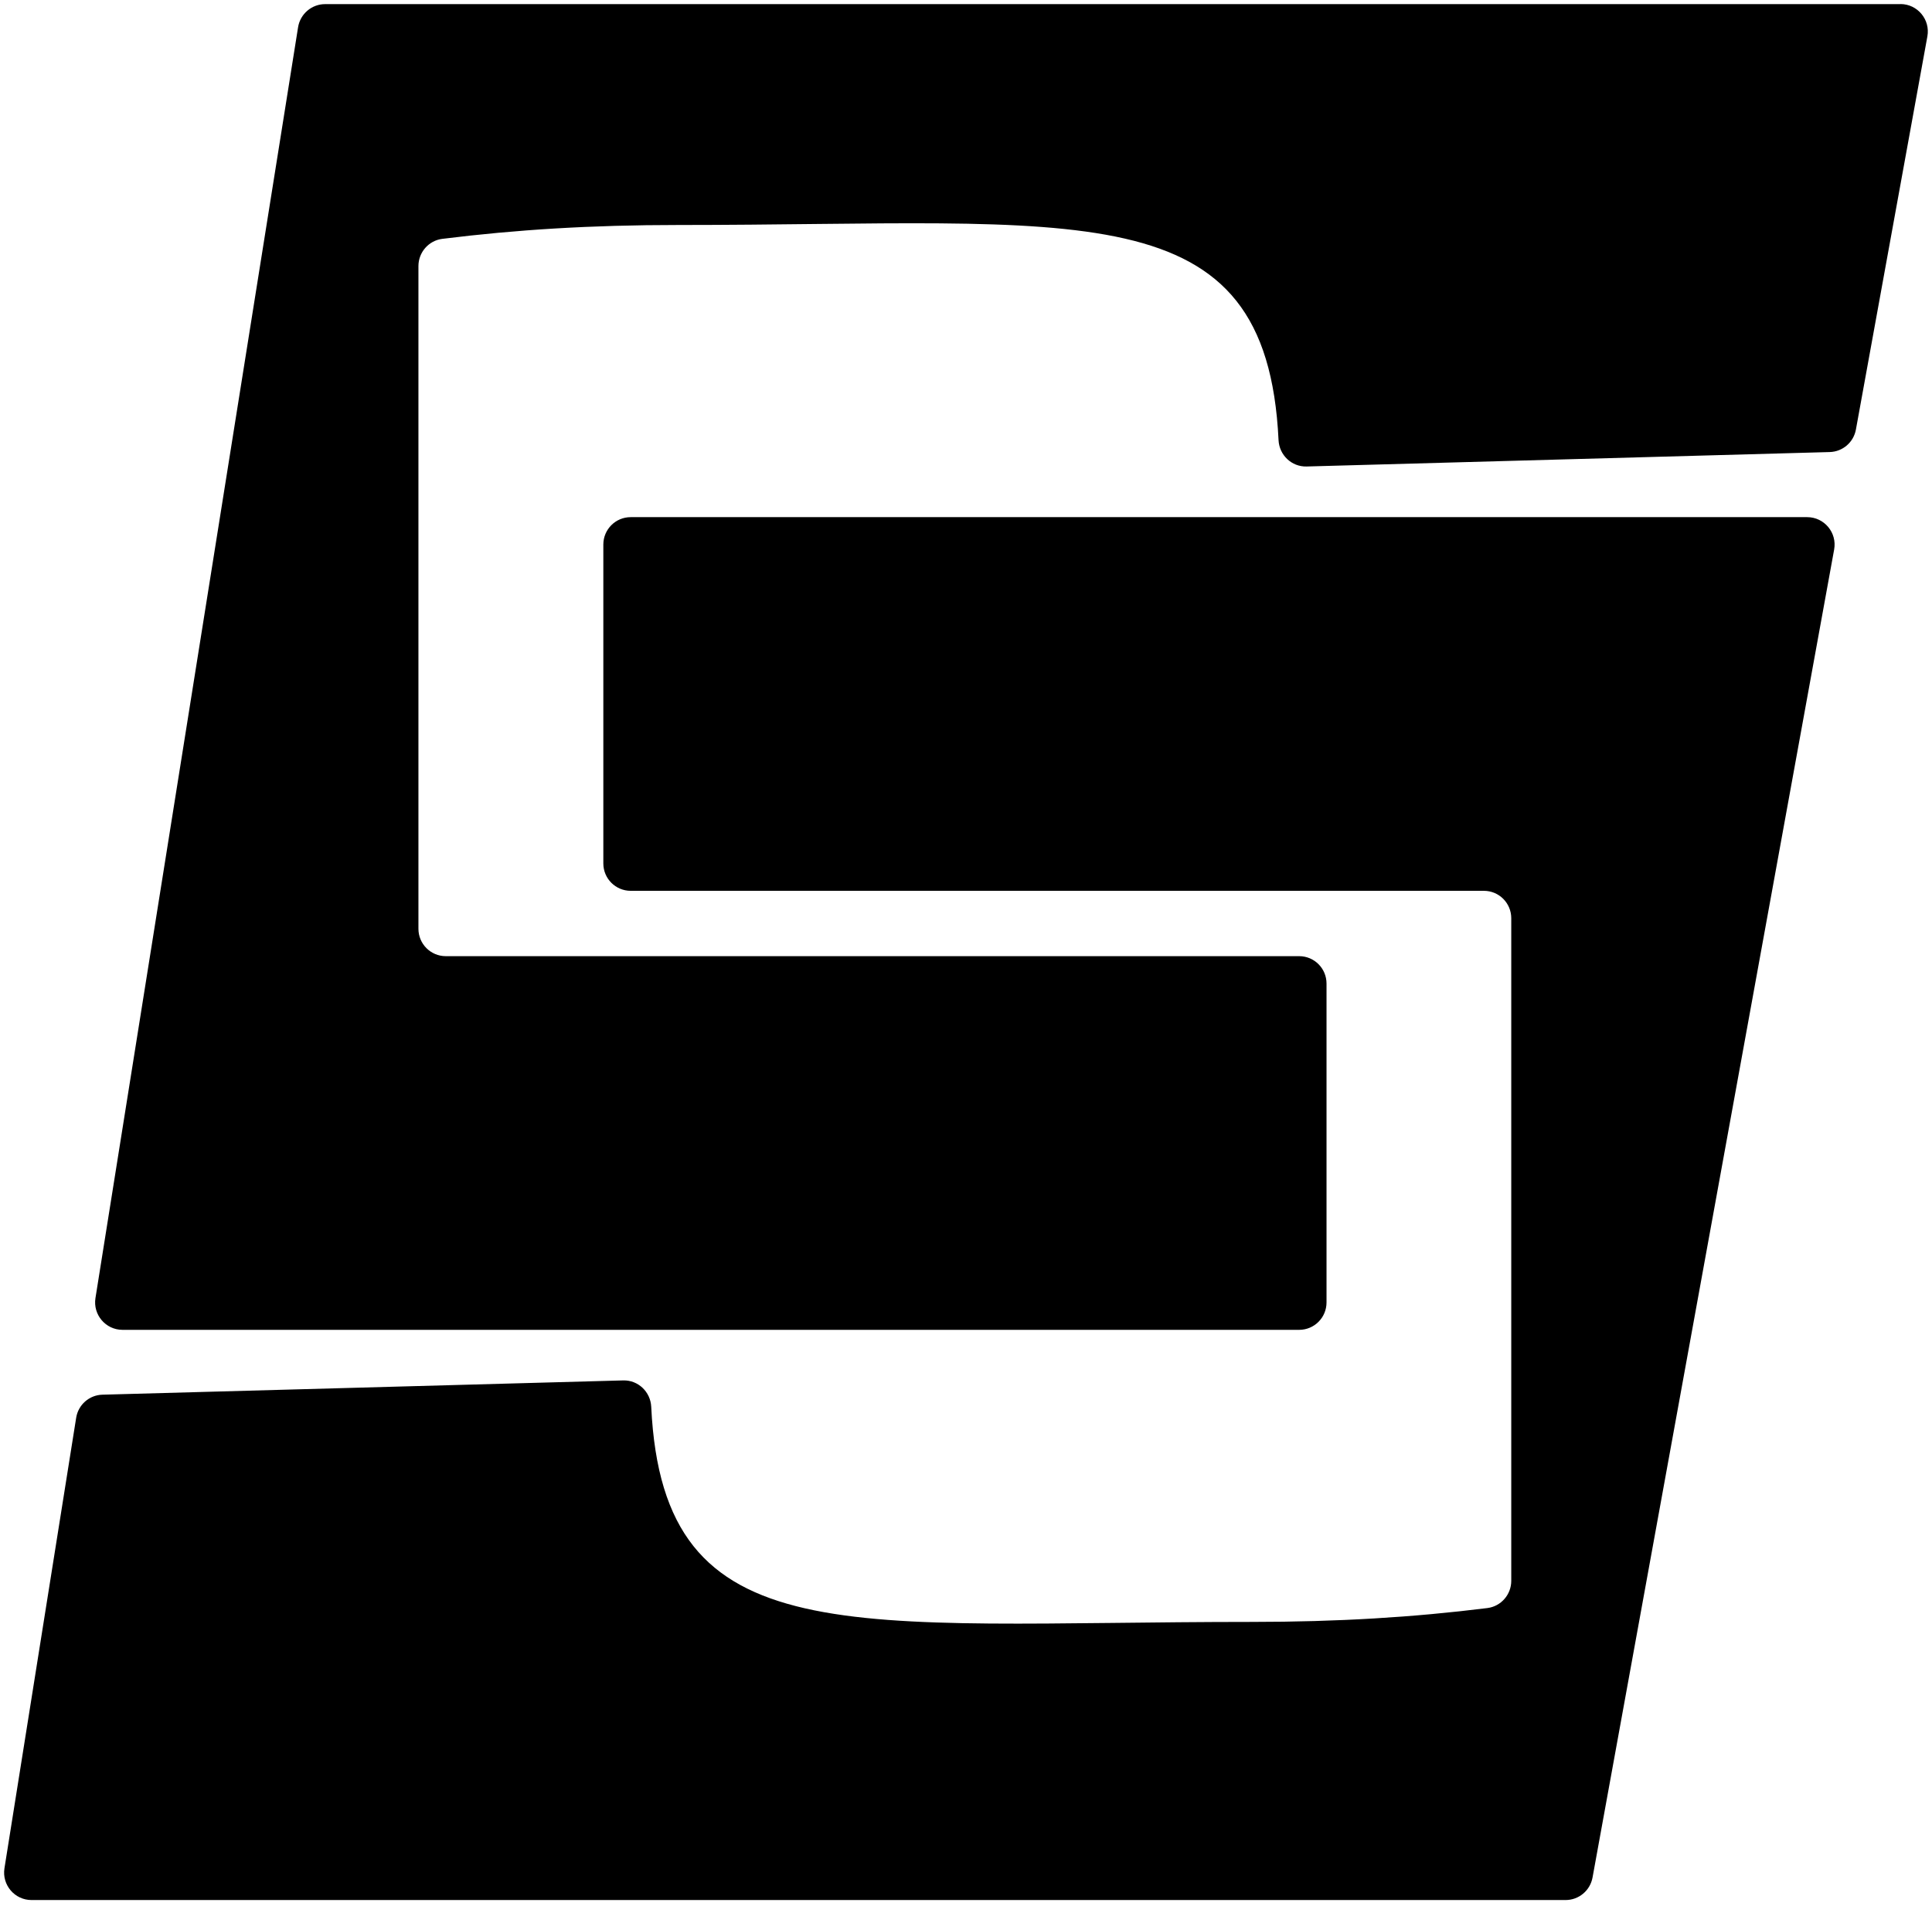
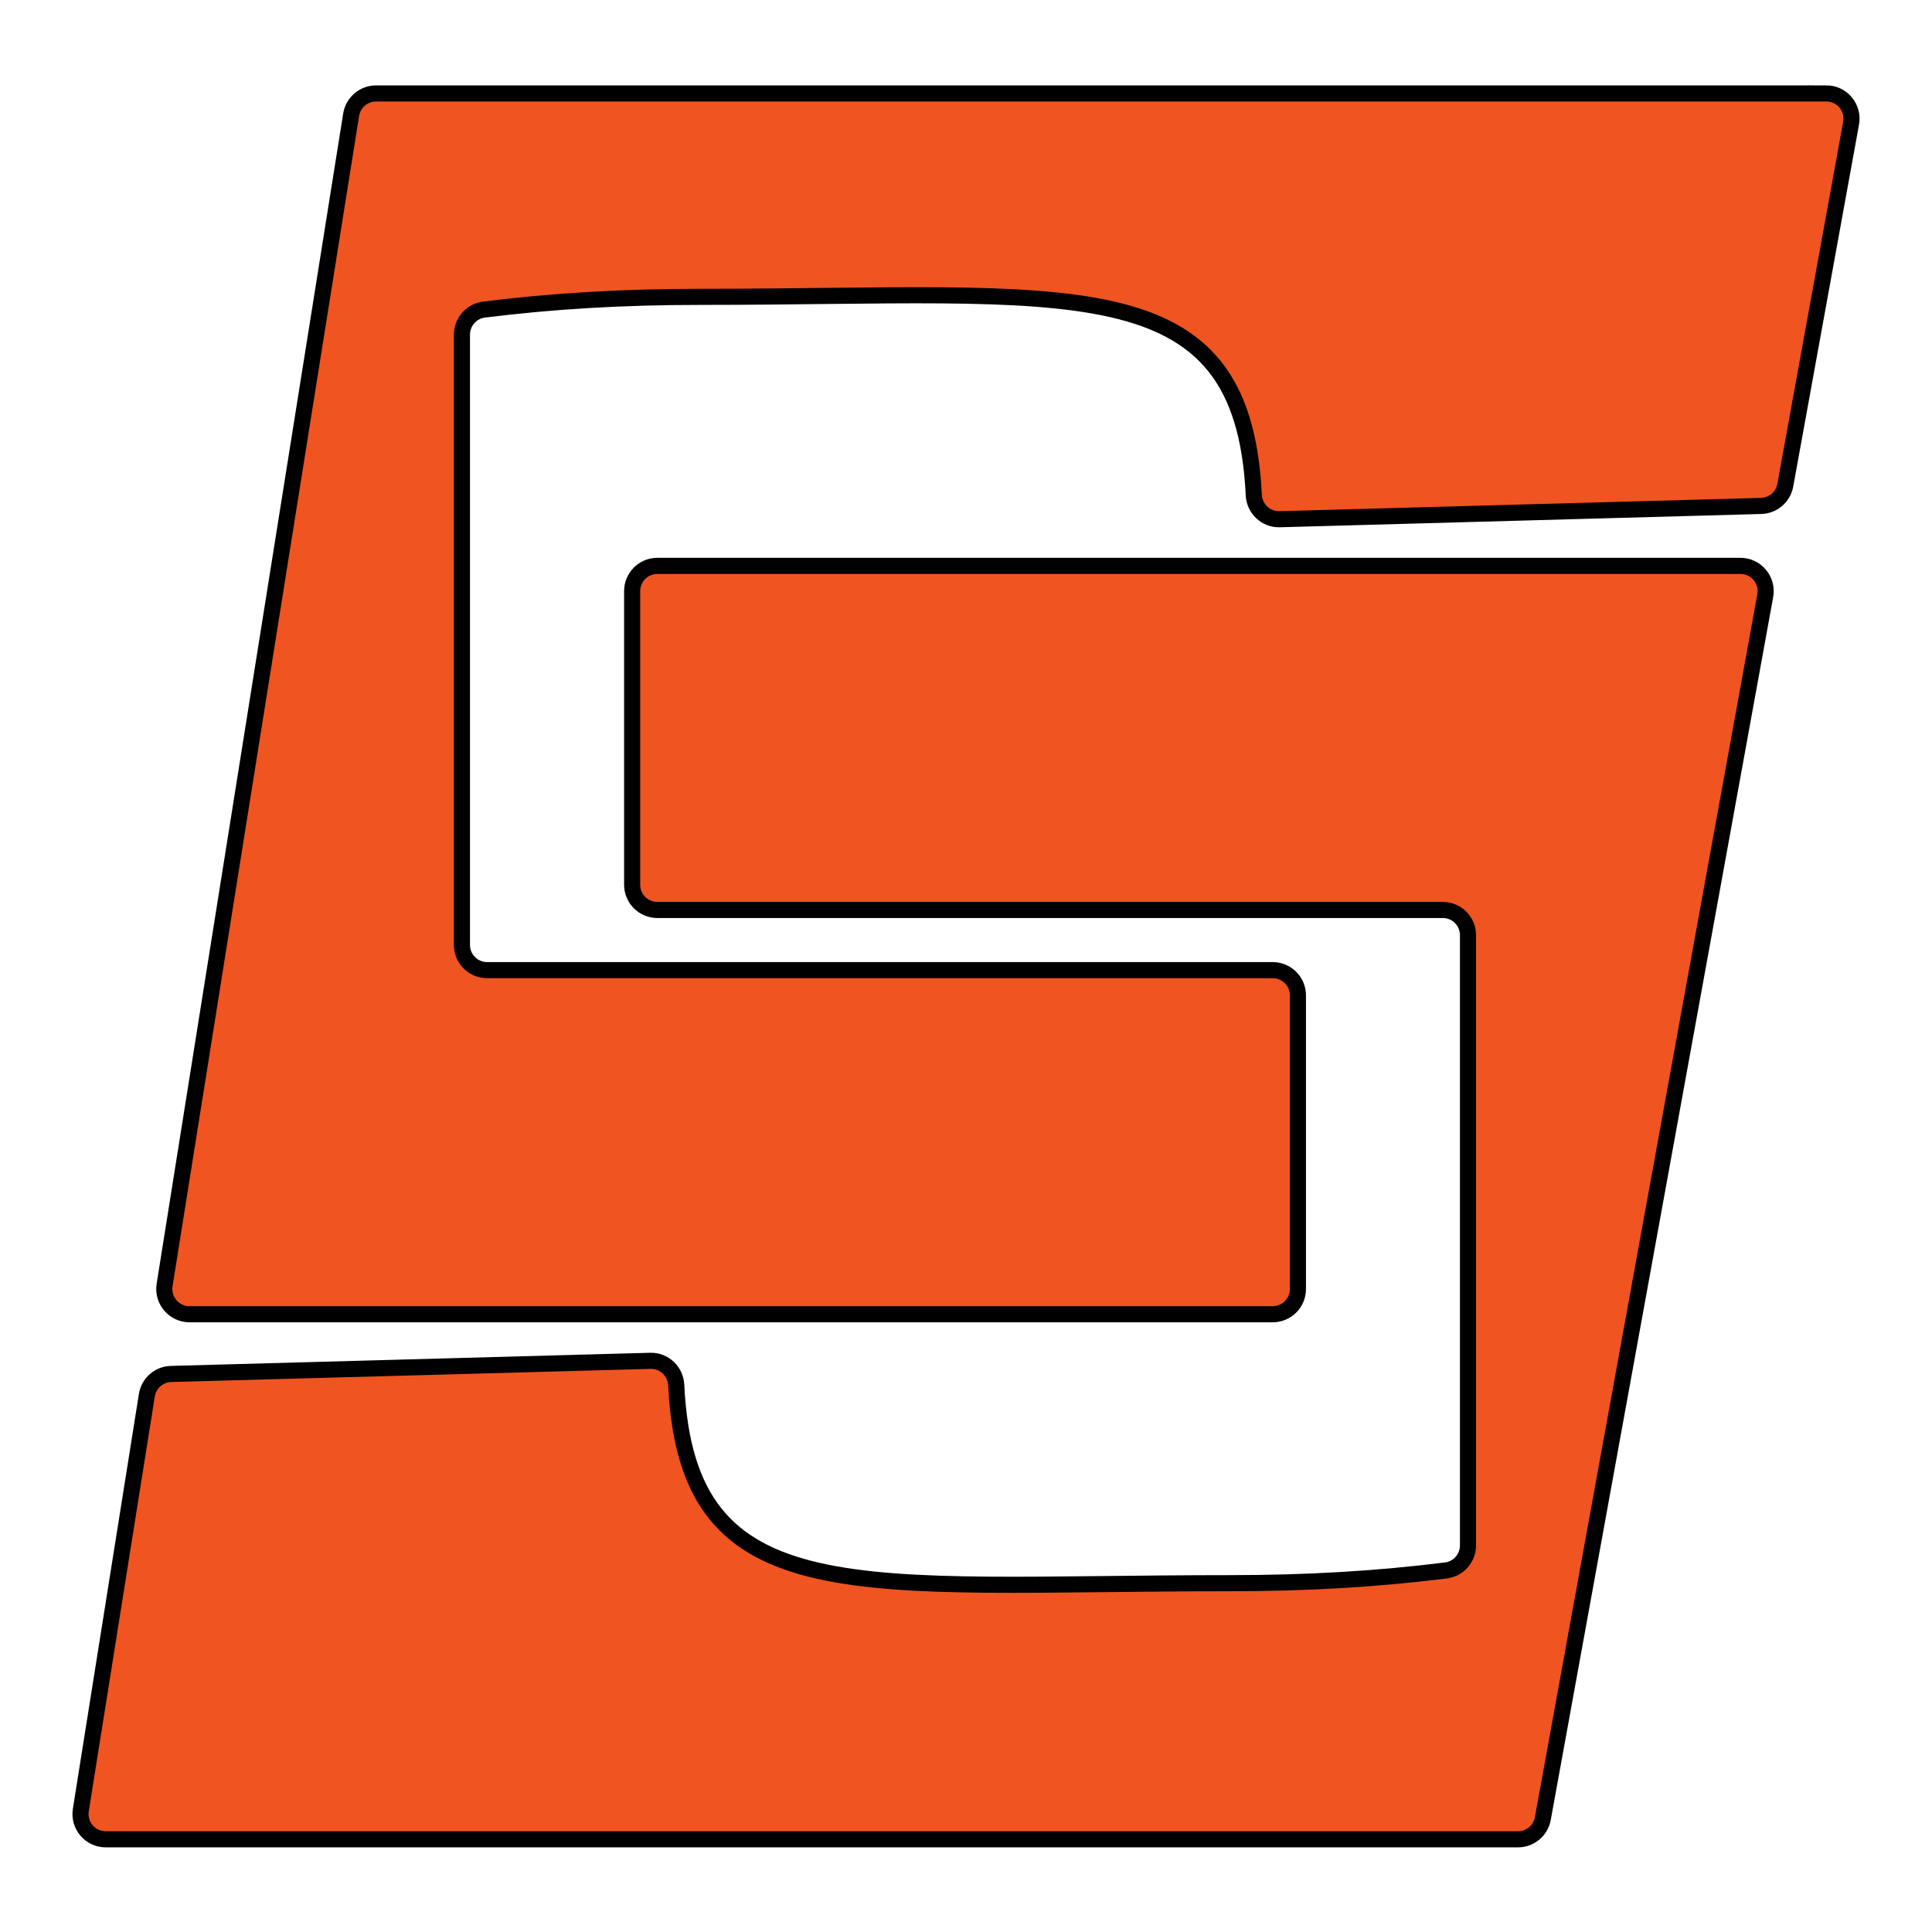
- <svg xmlns="http://www.w3.org/2000/svg" width="600" height="592" viewBox="0 0 600 592" fill="none">
-   <path d="M561.241 160.647H195.87C191.159 160.647 187.371 164.466 187.371 169.156V268.216C187.371 272.931 191.185 276.725 195.87 276.725H460.836C465.546 276.725 469.335 280.543 469.335 285.234V491.066C469.335 495.347 466.16 498.986 461.936 499.524C438.921 502.395 415.548 503.83 388.719 503.83C263.635 503.83 205.957 514.851 202.244 436.988C202.014 432.349 198.174 428.684 193.54 428.812L31.822 433.246C27.726 433.348 24.295 436.372 23.655 440.422L1.383 580.361C0.563 585.538 4.557 590.228 9.78 590.228H486.206C490.327 590.228 493.835 587.281 494.577 583.231L569.612 170.694C570.56 165.466 566.54 160.647 561.241 160.647Z" fill="black" />
-   <path d="M590.221 1.281H100.969C96.796 1.281 93.237 4.331 92.572 8.458L29.645 403.233C28.826 408.41 32.82 413.101 38.042 413.101H403.465C408.175 413.101 411.964 409.282 411.964 404.592V305.532C411.964 300.817 408.15 297.023 403.465 297.023H138.448C133.737 297.023 129.948 293.205 129.948 288.514V82.656C129.948 78.376 133.123 74.736 137.347 74.198C160.362 71.328 183.735 69.892 210.565 69.892C335.649 69.892 393.352 58.872 397.065 136.735C397.295 141.374 401.135 145.039 405.769 144.911L568.23 140.425C572.249 140.323 575.654 137.401 576.371 133.429L598.566 11.303C599.514 6.074 595.494 1.256 590.195 1.256L590.221 1.281Z" fill="black" />
+ <svg xmlns="http://www.w3.org/2000/svg" width="600" height="600" viewBox="0 0 600 600" fill="none">
+   <path d="M540.51 175.738H204.145C199.809 175.738 196.321 179.253 196.321 183.571V274.766C196.321 279.107 199.833 282.599 204.145 282.599H448.076C452.412 282.599 455.9 286.115 455.9 290.433V479.925C455.9 483.865 452.978 487.216 449.089 487.711C427.901 490.354 406.384 491.675 381.684 491.675C266.53 491.675 213.431 501.821 210.014 430.139C209.802 425.868 206.267 422.494 202.001 422.612L53.121 426.694C49.35 426.789 46.192 429.573 45.603 433.301L25.098 562.13C24.344 566.896 28.021 571.214 32.829 571.214H471.432C475.226 571.214 478.455 568.5 479.138 564.772L548.217 184.987C549.089 180.173 545.388 175.738 540.51 175.738Z" fill="#f05421" stroke="black" stroke-width="5px" />
+   <path d="M567.189 29.024H116.779C112.937 29.024 109.661 31.831 109.048 35.63L51.118 399.064C50.364 403.831 54.04 408.149 58.848 408.149H395.26C399.596 408.149 403.084 404.633 403.084 400.315V309.12C403.084 304.779 399.573 301.287 395.26 301.287H151.282C146.946 301.287 143.458 297.771 143.458 293.453V103.938C143.458 99.998 146.38 96.647 150.269 96.151C171.457 93.509 192.974 92.188 217.674 92.188C332.828 92.188 385.95 82.042 389.368 153.723C389.58 157.994 393.115 161.368 397.381 161.25L546.944 157.121C550.644 157.027 553.779 154.337 554.439 150.68L574.872 38.249C575.744 33.436 572.044 29 567.166 29L567.189 29.024Z" fill="#f05421" stroke="black" stroke-width="5px" />
</svg>
